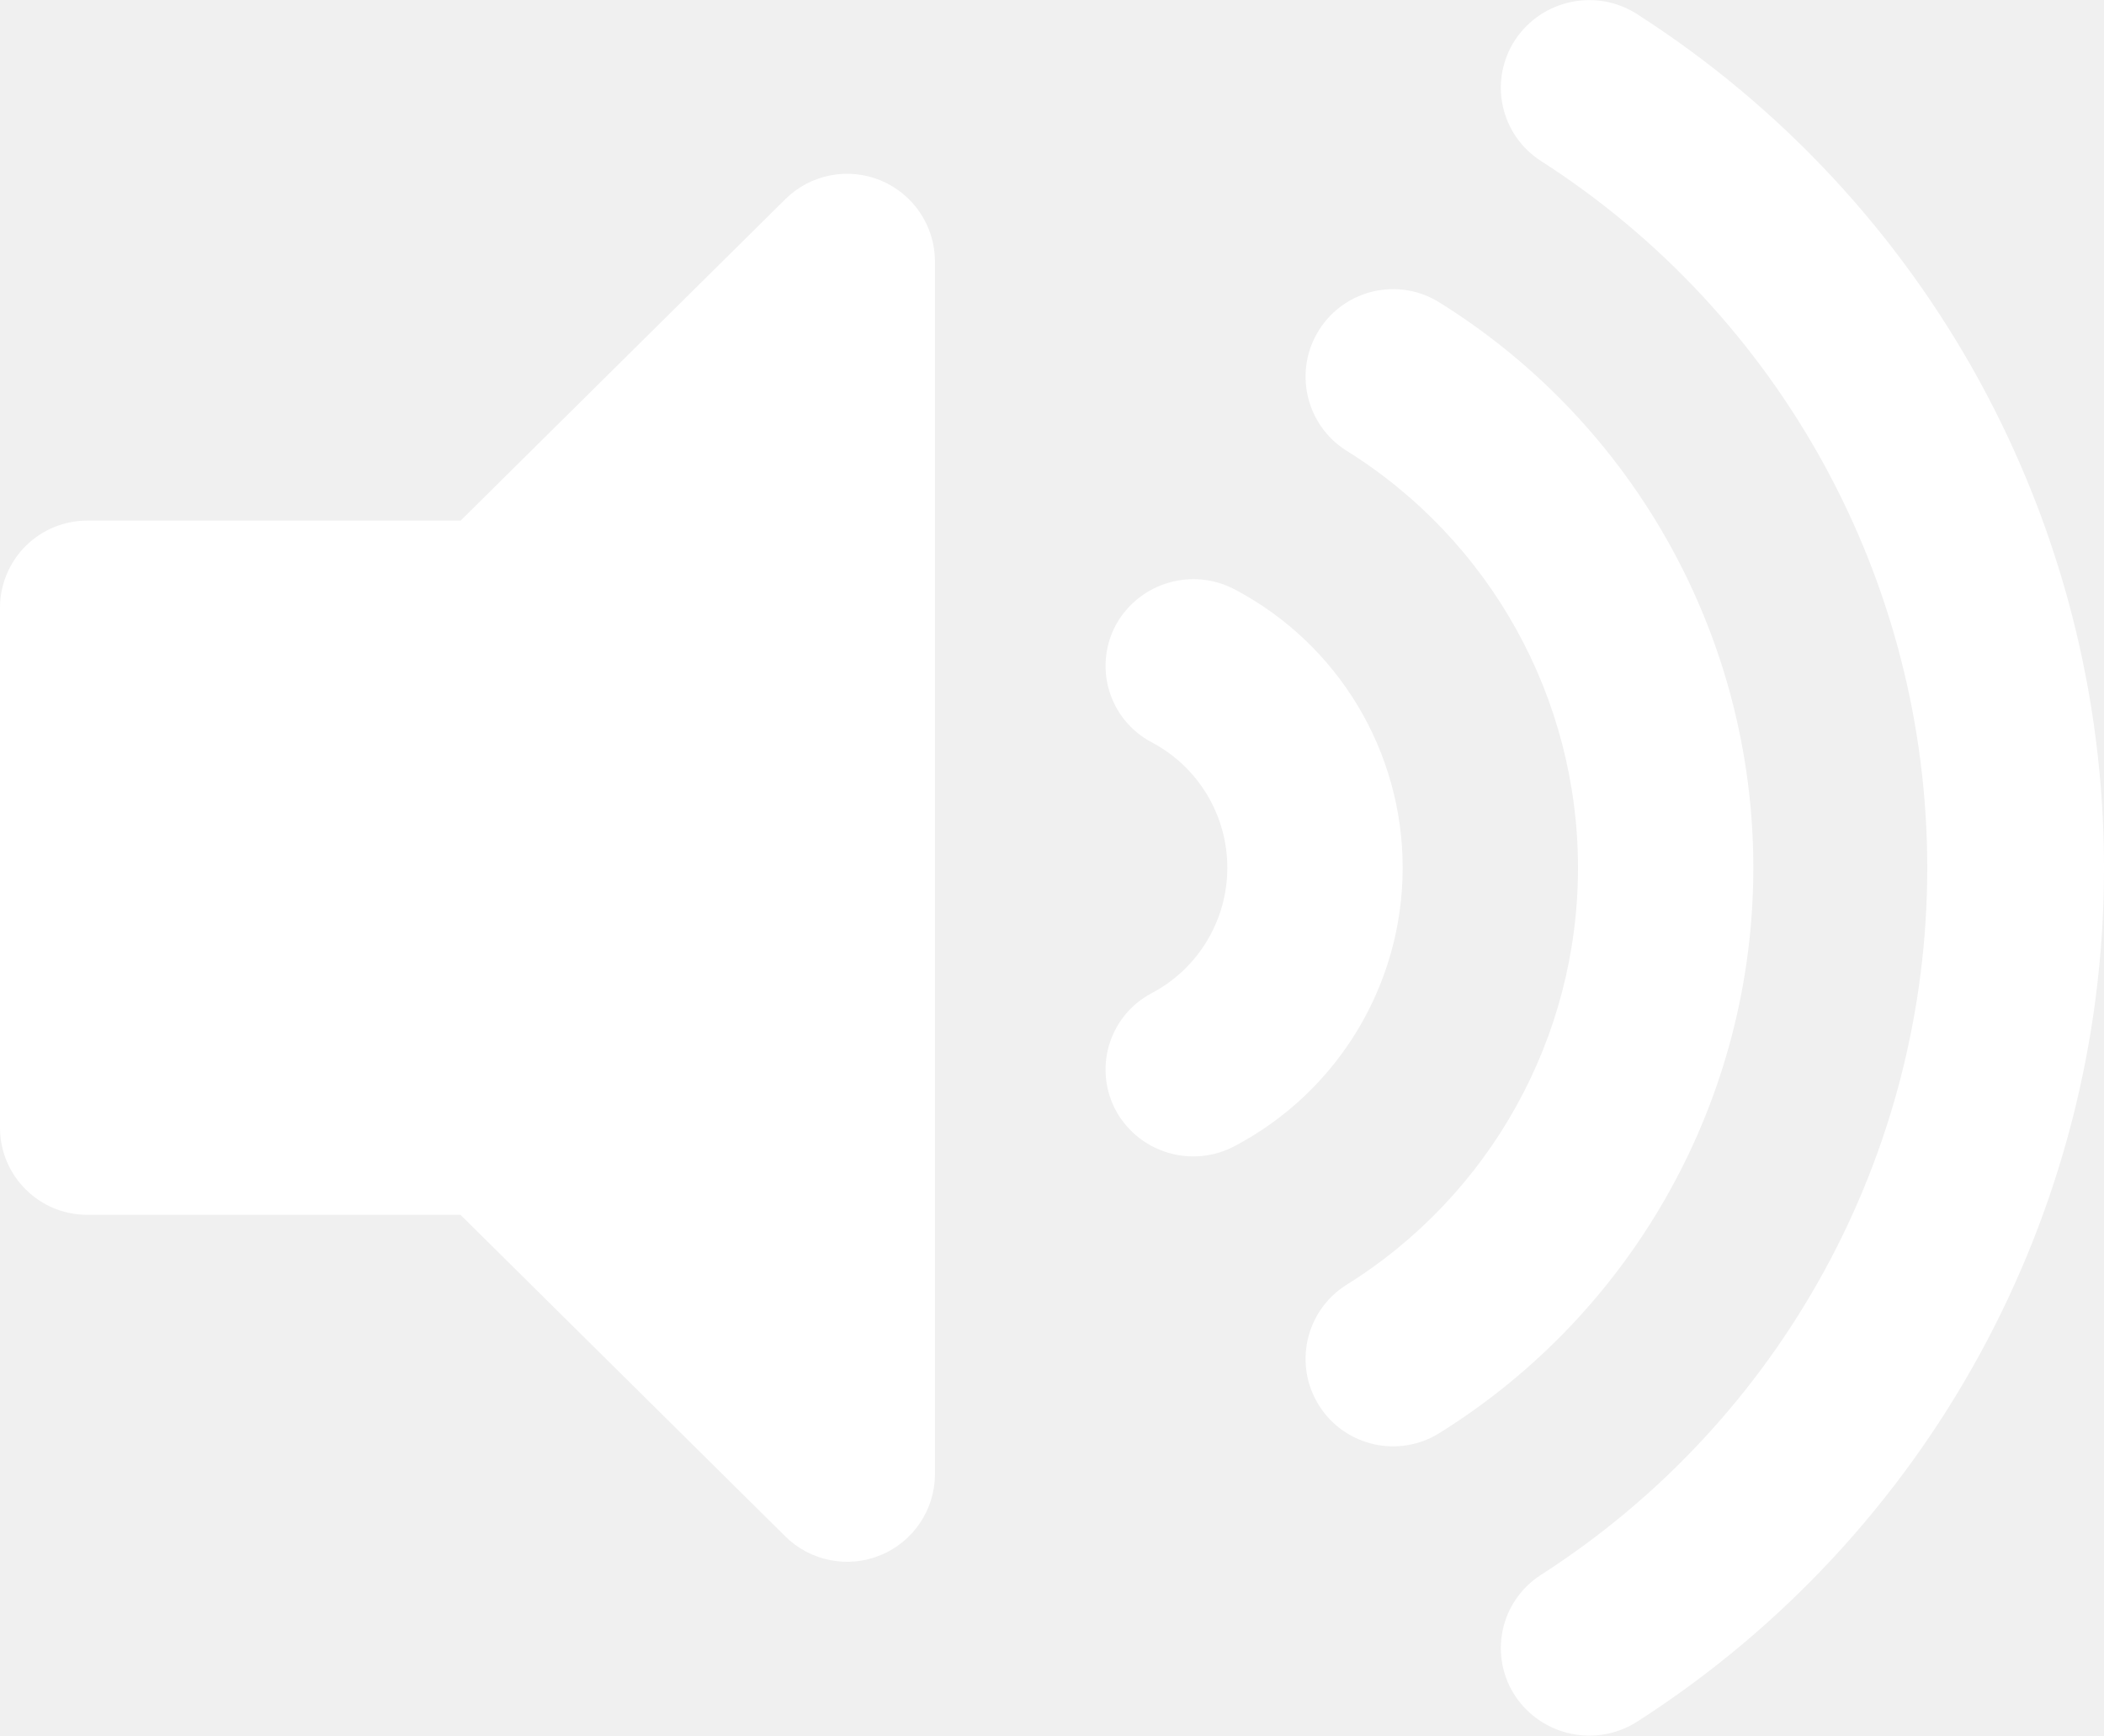
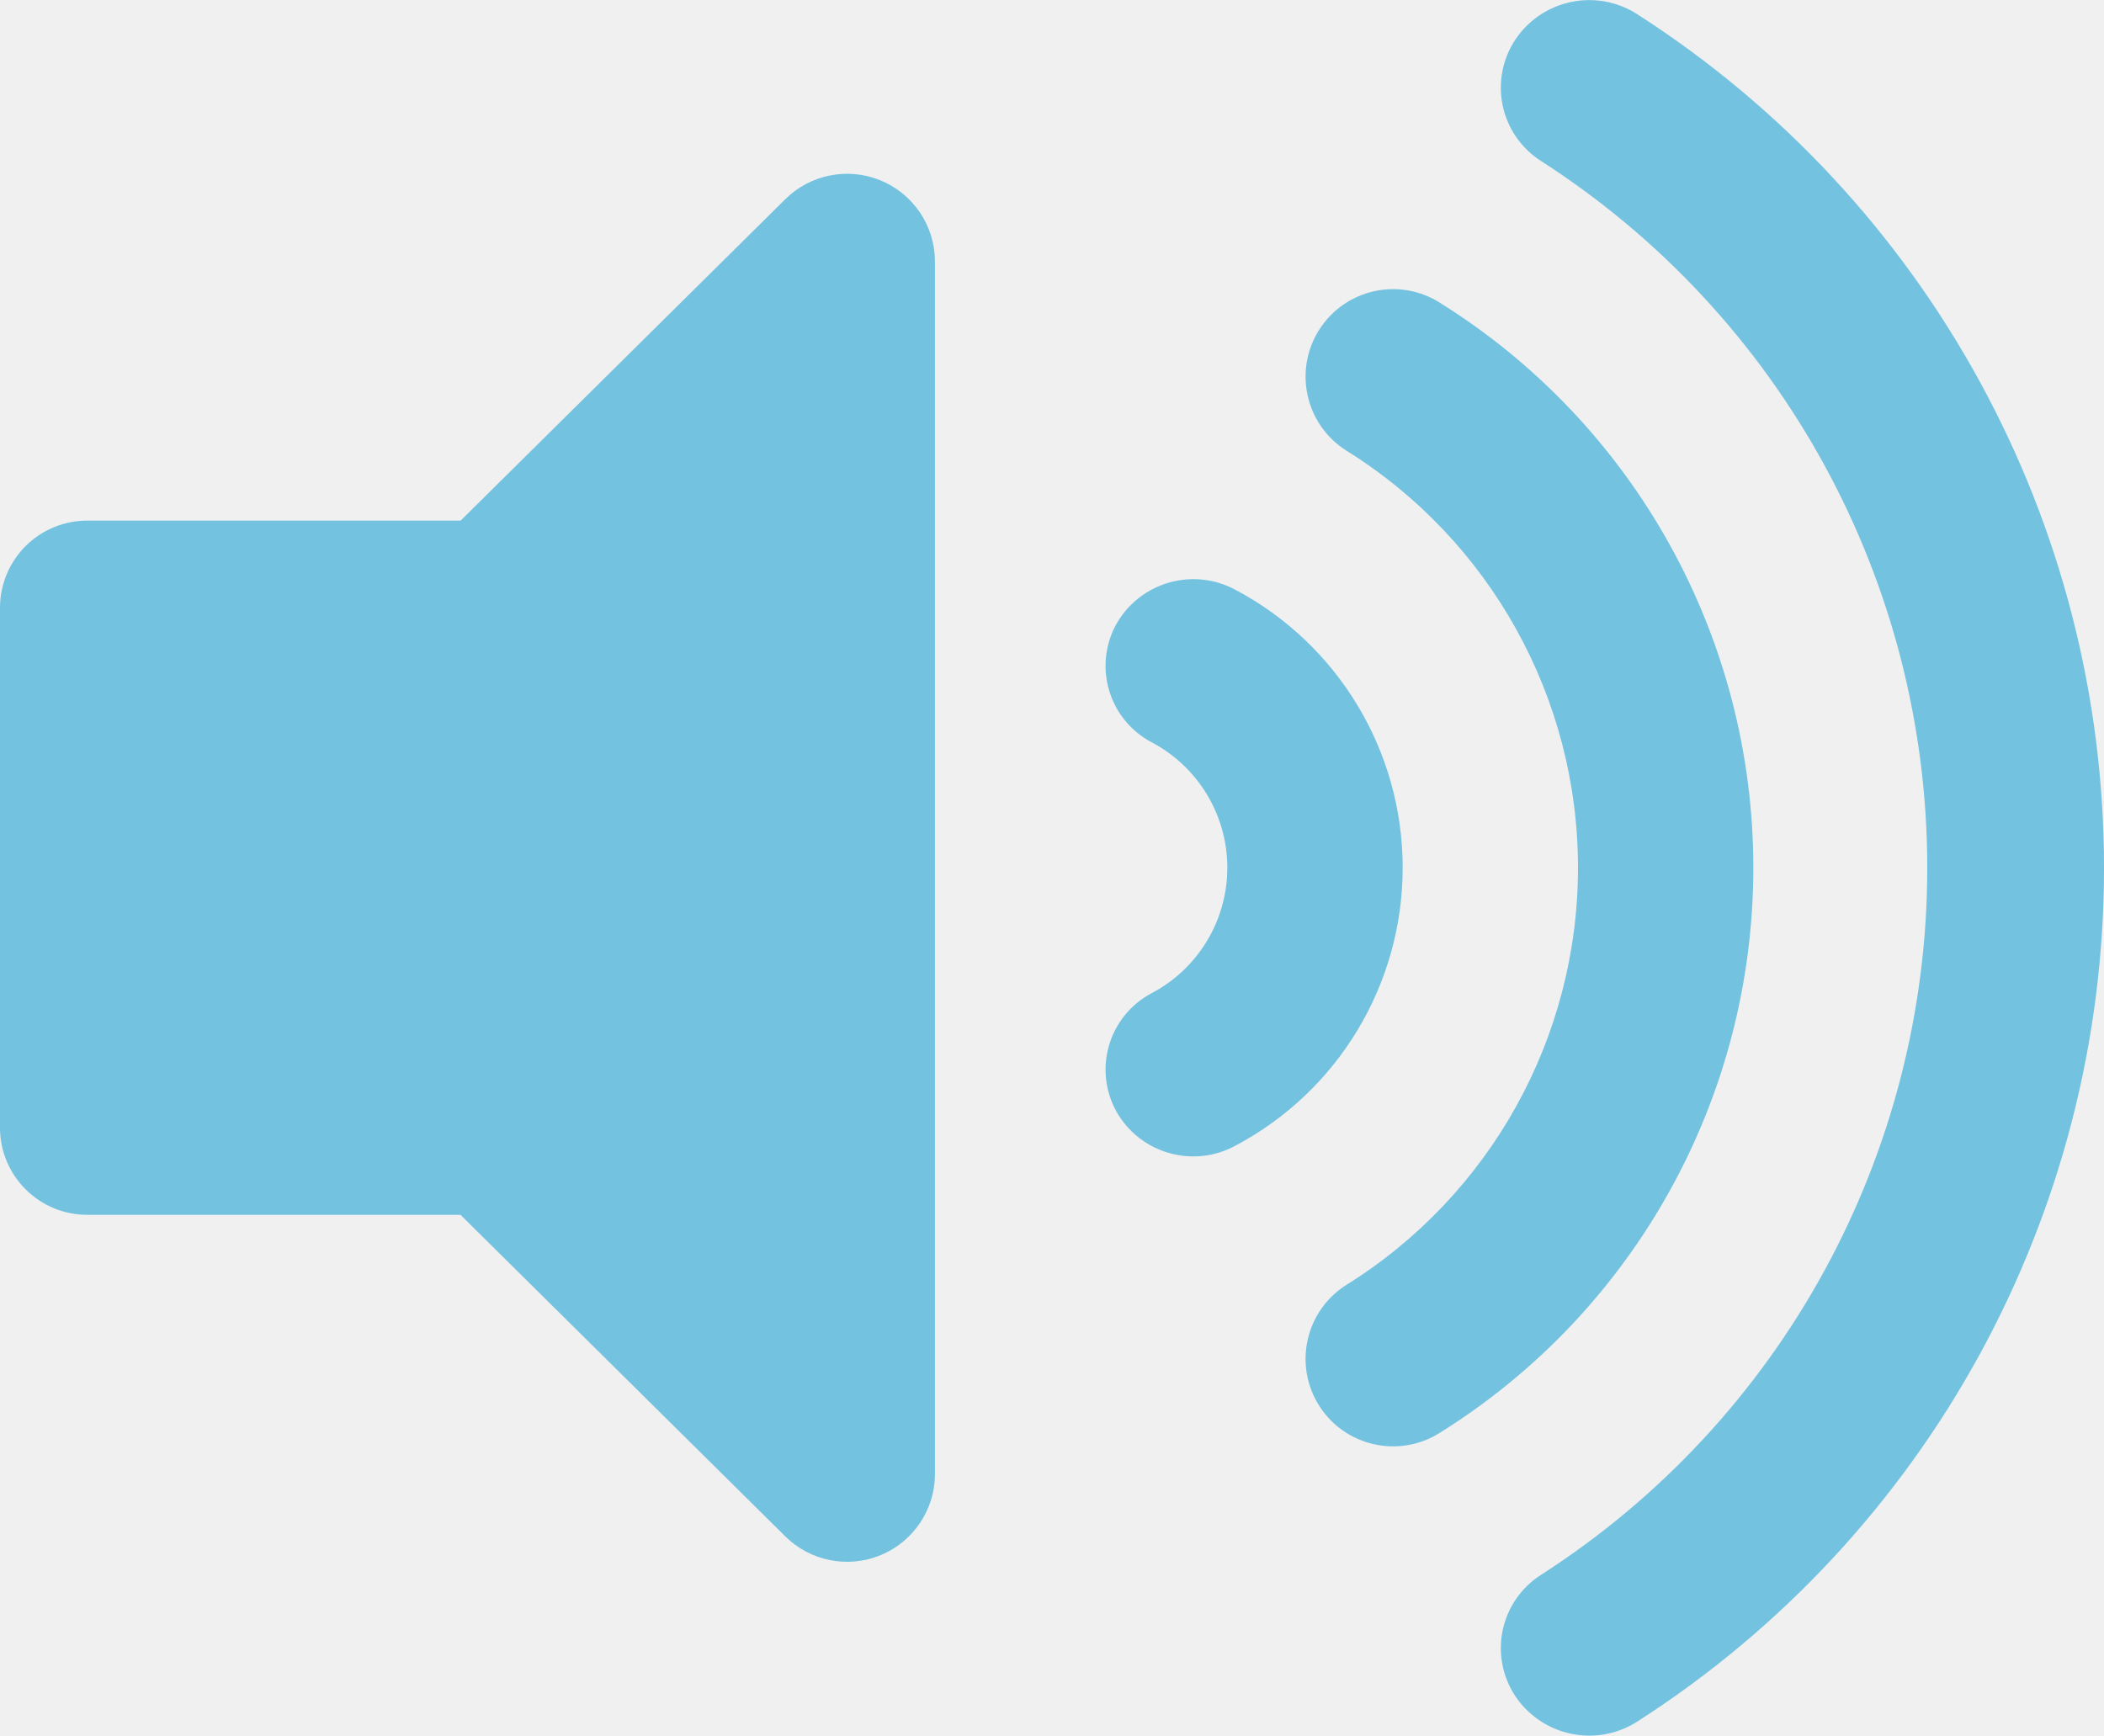
- <svg xmlns="http://www.w3.org/2000/svg" width="57" height="47.023" viewBox="0 0 57 47.023">
-   <path id="volume-up-solid" d="M21.279,21.388l-8.8,8.713H2.375A2.362,2.362,0,0,0,0,32.453V46.559A2.363,2.363,0,0,0,2.375,48.91h10.1l8.8,8.713a2.38,2.38,0,0,0,4.054-1.662V23.051A2.38,2.38,0,0,0,21.279,21.388Zm23.089-5a2.408,2.408,0,0,0-3.316.681,2.356,2.356,0,0,0,.688,3.283,22.762,22.762,0,0,1,0,38.318,2.355,2.355,0,0,0-.688,3.282,2.413,2.413,0,0,0,3.316.681,27.477,27.477,0,0,0,0-46.244ZM47.5,39.506A18.044,18.044,0,0,0,39.012,24.2a2.37,2.37,0,1,0-2.544,4,13.316,13.316,0,0,1,0,22.613,2.37,2.37,0,1,0,2.544,4A18.043,18.043,0,0,0,47.5,39.506Zm-14.029-7.53a2.4,2.4,0,0,0-3.227.926,2.341,2.341,0,0,0,.935,3.194,3.843,3.843,0,0,1,0,6.82,2.341,2.341,0,0,0-.935,3.194,2.391,2.391,0,0,0,3.227.926,8.524,8.524,0,0,0,0-15.06Z" transform="translate(0 -15.995)" fill="#fff" />
+ <svg xmlns="http://www.w3.org/2000/svg" id="volume-up-solid" width="57" height="47.023" viewBox="0 0 57 47.023">
+   <path id="volume-up-solid-2" data-name="volume-up-solid" d="M21.279,21.388l-8.8,8.713H2.375A2.362,2.362,0,0,0,0,32.453V46.559A2.363,2.363,0,0,0,2.375,48.91h10.1l8.8,8.713a2.38,2.38,0,0,0,4.054-1.662V23.051A2.38,2.38,0,0,0,21.279,21.388Zm23.089-5a2.408,2.408,0,0,0-3.316.681,2.356,2.356,0,0,0,.688,3.283,22.762,22.762,0,0,1,0,38.318,2.355,2.355,0,0,0-.688,3.282,2.413,2.413,0,0,0,3.316.681,27.477,27.477,0,0,0,0-46.244ZM47.5,39.506A18.044,18.044,0,0,0,39.012,24.2a2.37,2.37,0,1,0-2.544,4,13.316,13.316,0,0,1,0,22.613,2.37,2.37,0,1,0,2.544,4A18.043,18.043,0,0,0,47.5,39.506Zm-14.029-7.53a2.4,2.4,0,0,0-3.227.926,2.341,2.341,0,0,0,.935,3.194,3.843,3.843,0,0,1,0,6.82,2.341,2.341,0,0,0-.935,3.194,2.391,2.391,0,0,0,3.227.926,8.524,8.524,0,0,0,0-15.06Z" transform="translate(0 -15.995)" fill="#73c2e0" />
</svg>
